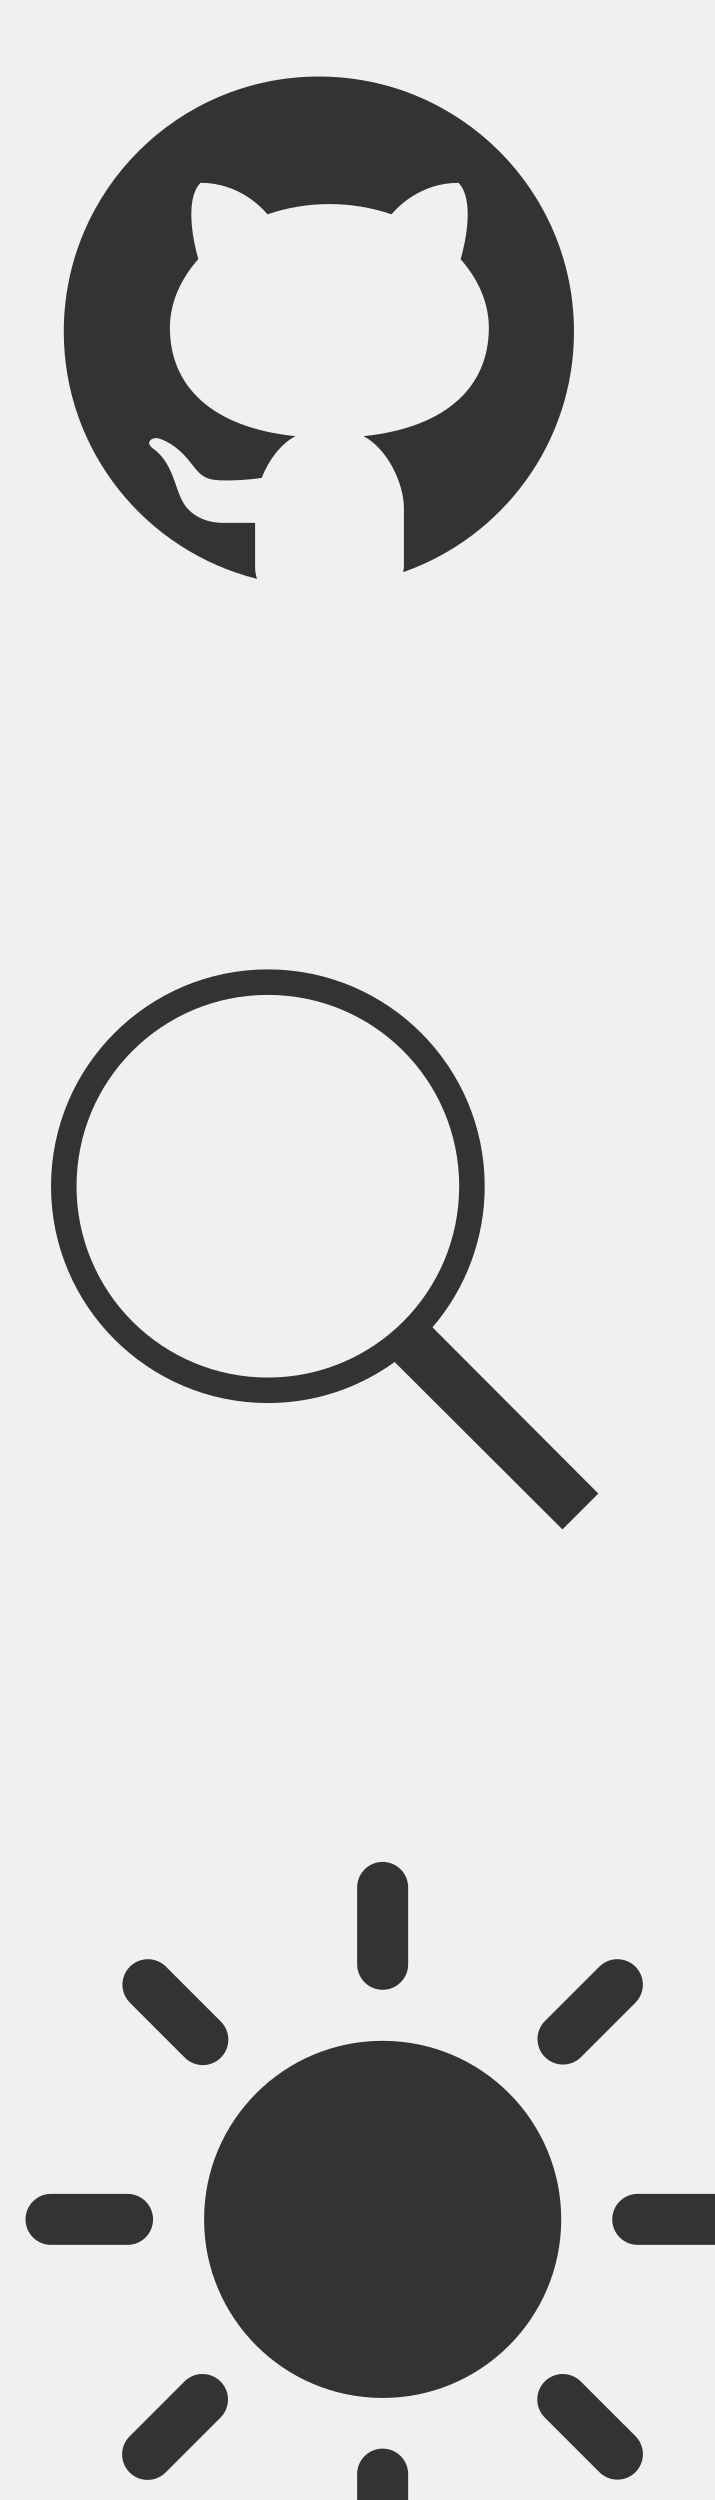
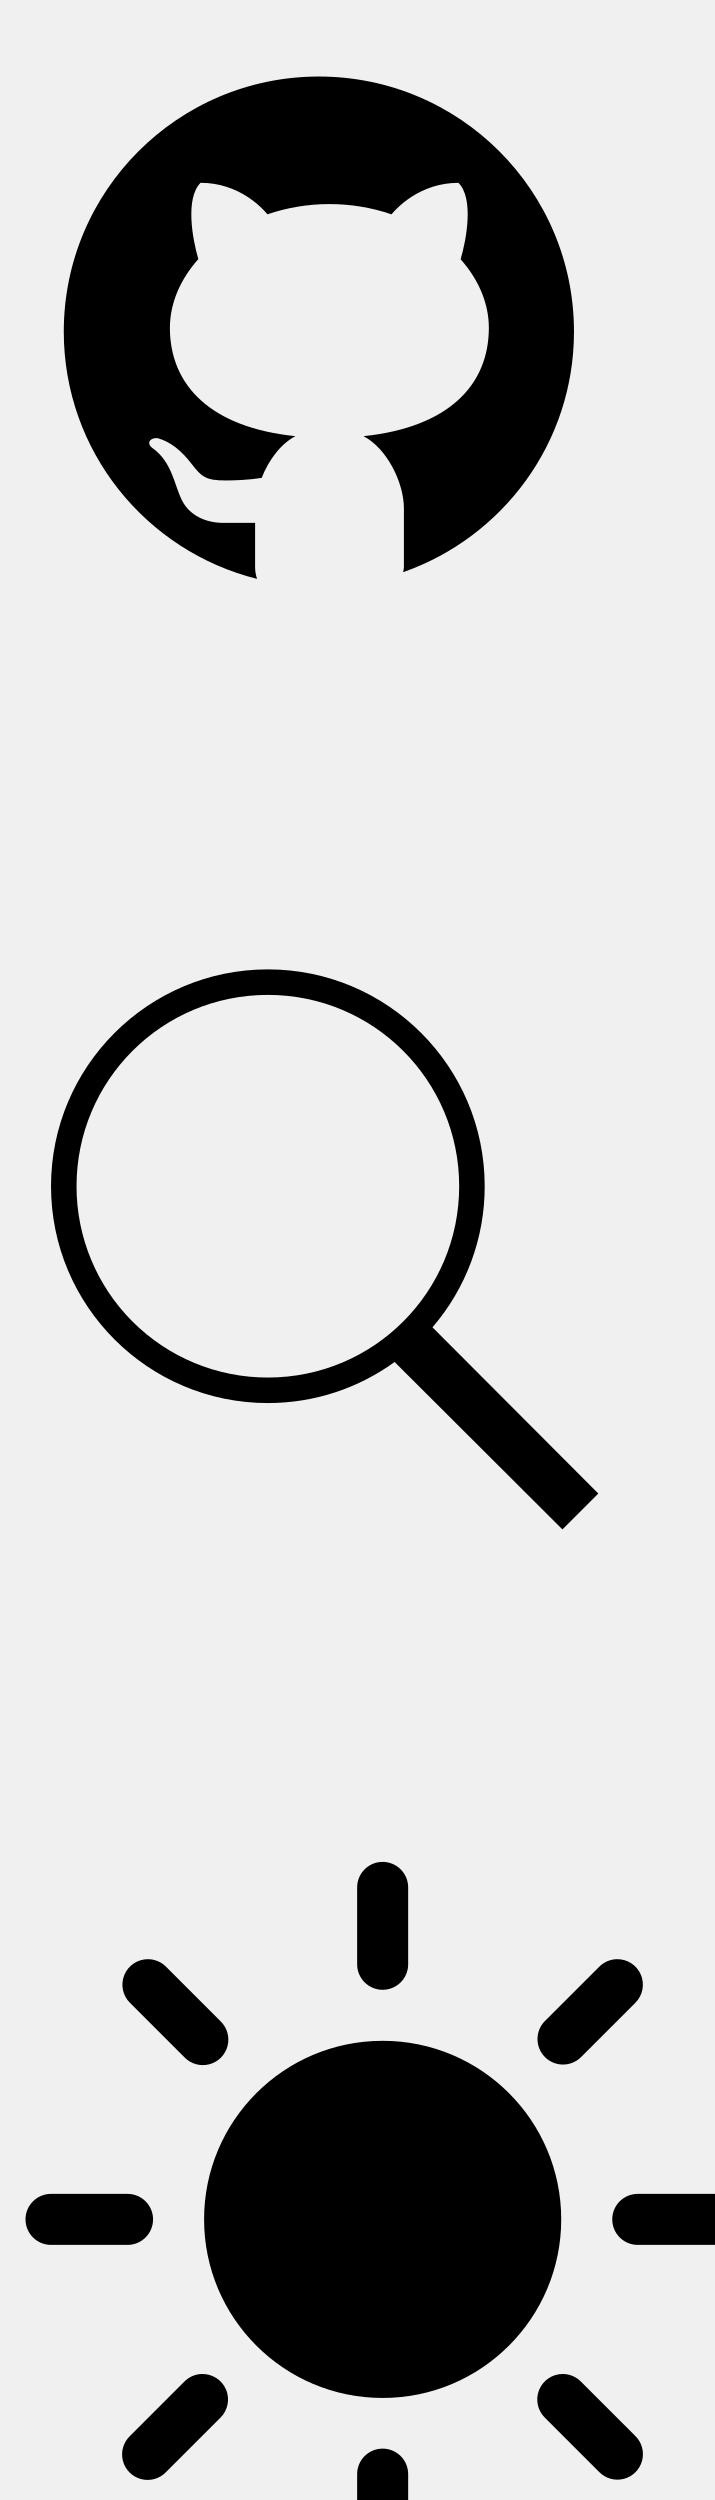
<svg xmlns="http://www.w3.org/2000/svg" xmlns:xlink="http://www.w3.org/1999/xlink">
  <symbol id="icon-github" viewBox="0 0 25 26">
-     <path d="M12.5 3c-5.522 0-10 4.478-10 10 0 4.686 3.227 8.607 7.577 9.692a1.459 1.459 0 01-.077-.486v-1.71H8.743c-.684 0-1.292-.293-1.587-.84-.328-.608-.384-1.537-1.196-2.105-.24-.19-.058-.405.22-.376.513.145.938.497 1.338 1.018.398.523.585.641 1.33.641.36 0 .9-.02 1.409-.1.273-.695.745-1.334 1.323-1.636-3.33-.342-4.92-1.999-4.92-4.248 0-.968.413-1.905 1.114-2.694-.23-.784-.519-2.381.088-2.99 1.499 0 2.405.972 2.622 1.235A7.493 7.493 0 0112.912 8a7.49 7.49 0 012.435.402c.216-.26 1.122-1.235 2.624-1.235.61.609.317 2.213.085 2.995.697.787 1.107 1.721 1.107 2.688 0 2.248-1.587 3.903-4.912 4.248.915.477 1.582 1.819 1.582 2.83v2.278c0 .087-.019.149-.029.223C19.701 21.063 22.5 17.363 22.5 13c0-5.522-4.477-10-10-10z" fill="#333" />
+     <path d="M12.5 3c-5.522 0-10 4.478-10 10 0 4.686 3.227 8.607 7.577 9.692a1.459 1.459 0 01-.077-.486v-1.71H8.743c-.684 0-1.292-.293-1.587-.84-.328-.608-.384-1.537-1.196-2.105-.24-.19-.058-.405.22-.376.513.145.938.497 1.338 1.018.398.523.585.641 1.33.641.36 0 .9-.02 1.409-.1.273-.695.745-1.334 1.323-1.636-3.33-.342-4.92-1.999-4.92-4.248 0-.968.413-1.905 1.114-2.694-.23-.784-.519-2.381.088-2.99 1.499 0 2.405.972 2.622 1.235A7.493 7.493 0 0112.912 8a7.49 7.49 0 012.435.402c.216-.26 1.122-1.235 2.624-1.235.61.609.317 2.213.085 2.995.697.787 1.107 1.721 1.107 2.688 0 2.248-1.587 3.903-4.912 4.248.915.477 1.582 1.819 1.582 2.83v2.278c0 .087-.019.149-.029.223C19.701 21.063 22.5 17.363 22.5 13c0-5.522-4.477-10-10-10z" />
  </symbol>
  <symbol id="icon-search" viewBox="0 0 25 26">
-     <path d="M10.5 2C5.81 2 2 5.81 2 10.5c0 4.69 3.81 8.5 8.5 8.5 1.855 0 3.57-.598 4.969-1.61l6.578 6.563 1.406-1.406-6.5-6.516A8.461 8.461 0 0019 10.5C19 5.81 15.19 2 10.5 2zm0 1c4.148 0 7.5 3.352 7.5 7.5S14.648 18 10.5 18A7.492 7.492 0 013 10.5C3 6.352 6.352 3 10.5 3z" fill="#333" />
+     <path d="M10.5 2C5.81 2 2 5.81 2 10.5c0 4.69 3.81 8.5 8.5 8.5 1.855 0 3.57-.598 4.969-1.61l6.578 6.563 1.406-1.406-6.5-6.516A8.461 8.461 0 0019 10.5C19 5.81 15.19 2 10.5 2zm0 1c4.148 0 7.5 3.352 7.5 7.5S14.648 18 10.5 18A7.492 7.492 0 013 10.5C3 6.352 6.352 3 10.5 3z" />
  </symbol>
  <symbol id="icon-sun" viewBox="0 0 30 30">
    <g clip-path="url(#clip0_6_522)">
-       <path d="M14.984.986A1 1 0 0014 2v3a1 1 0 102 0V2A1.001 1.001 0 0014.984.986zM5.796 4.8a1 1 0 00-.695 1.717l2.121 2.12a1 1 0 101.414-1.413l-2.12-2.121a1 1 0 00-.72-.303zm18.376 0a1 1 0 00-.688.303l-2.121 2.12a1 1 0 101.414 1.415l2.121-2.121a1 1 0 00-.726-1.717zM15 8a7 7 0 100 14 7 7 0 000-14zM2 14a1 1 0 100 2h3a1 1 0 100-2H2zm23 0a1 1 0 100 2h3a1 1 0 100-2h-3zM7.91 21.06a1 1 0 00-.688.303l-2.12 2.121a1 1 0 101.413 1.414l2.121-2.12a1 1 0 00-.726-1.717zm14.15 0a1 1 0 00-.697 1.717l2.121 2.121a1 1 0 101.414-1.414l-2.121-2.12a1 1 0 00-.717-.303zm-7.076 2.926A1 1 0 0014 25v3a1 1 0 102 0v-3a1 1 0 00-1.016-1.014z" fill="#333" />
+       <path d="M14.984.986A1 1 0 0014 2v3a1 1 0 102 0V2A1.001 1.001 0 0014.984.986zM5.796 4.8a1 1 0 00-.695 1.717l2.121 2.12a1 1 0 101.414-1.413l-2.12-2.121a1 1 0 00-.72-.303zm18.376 0a1 1 0 00-.688.303l-2.121 2.12a1 1 0 101.414 1.415l2.121-2.121a1 1 0 00-.726-1.717zM15 8a7 7 0 100 14 7 7 0 000-14zM2 14a1 1 0 100 2h3a1 1 0 100-2H2zm23 0a1 1 0 100 2h3a1 1 0 100-2h-3zM7.91 21.06a1 1 0 00-.688.303l-2.12 2.121a1 1 0 101.413 1.414l2.121-2.12a1 1 0 00-.726-1.717zm14.15 0a1 1 0 00-.697 1.717l2.121 2.121a1 1 0 101.414-1.414l-2.121-2.12a1 1 0 00-.717-.303zm-7.076 2.926A1 1 0 0014 25v3a1 1 0 102 0v-3a1 1 0 00-1.016-1.014z" />
    </g>
    <defs>
      <clipPath id="clip0_6_522">
-         <path fill="#fff" d="M0 0h30v30H0z" />
+         <path d="M0 0h30v30H0z" />
      </clipPath>
    </defs>
  </symbol>
  <view id="icon-github-view" viewBox="0 0 25 26" />
  <view id="icon-search-view" viewBox="0 36 25 26" />
  <view id="icon-sun-view" viewBox="0 72 30 30" />
  <use xlink:href="#icon-github" x="0" y="0" width="25" height="26" />
  <use xlink:href="#icon-search" x="0" y="36" width="25" height="26" />
  <use xlink:href="#icon-sun" x="0" y="72" width="30" height="30" />
</svg>
